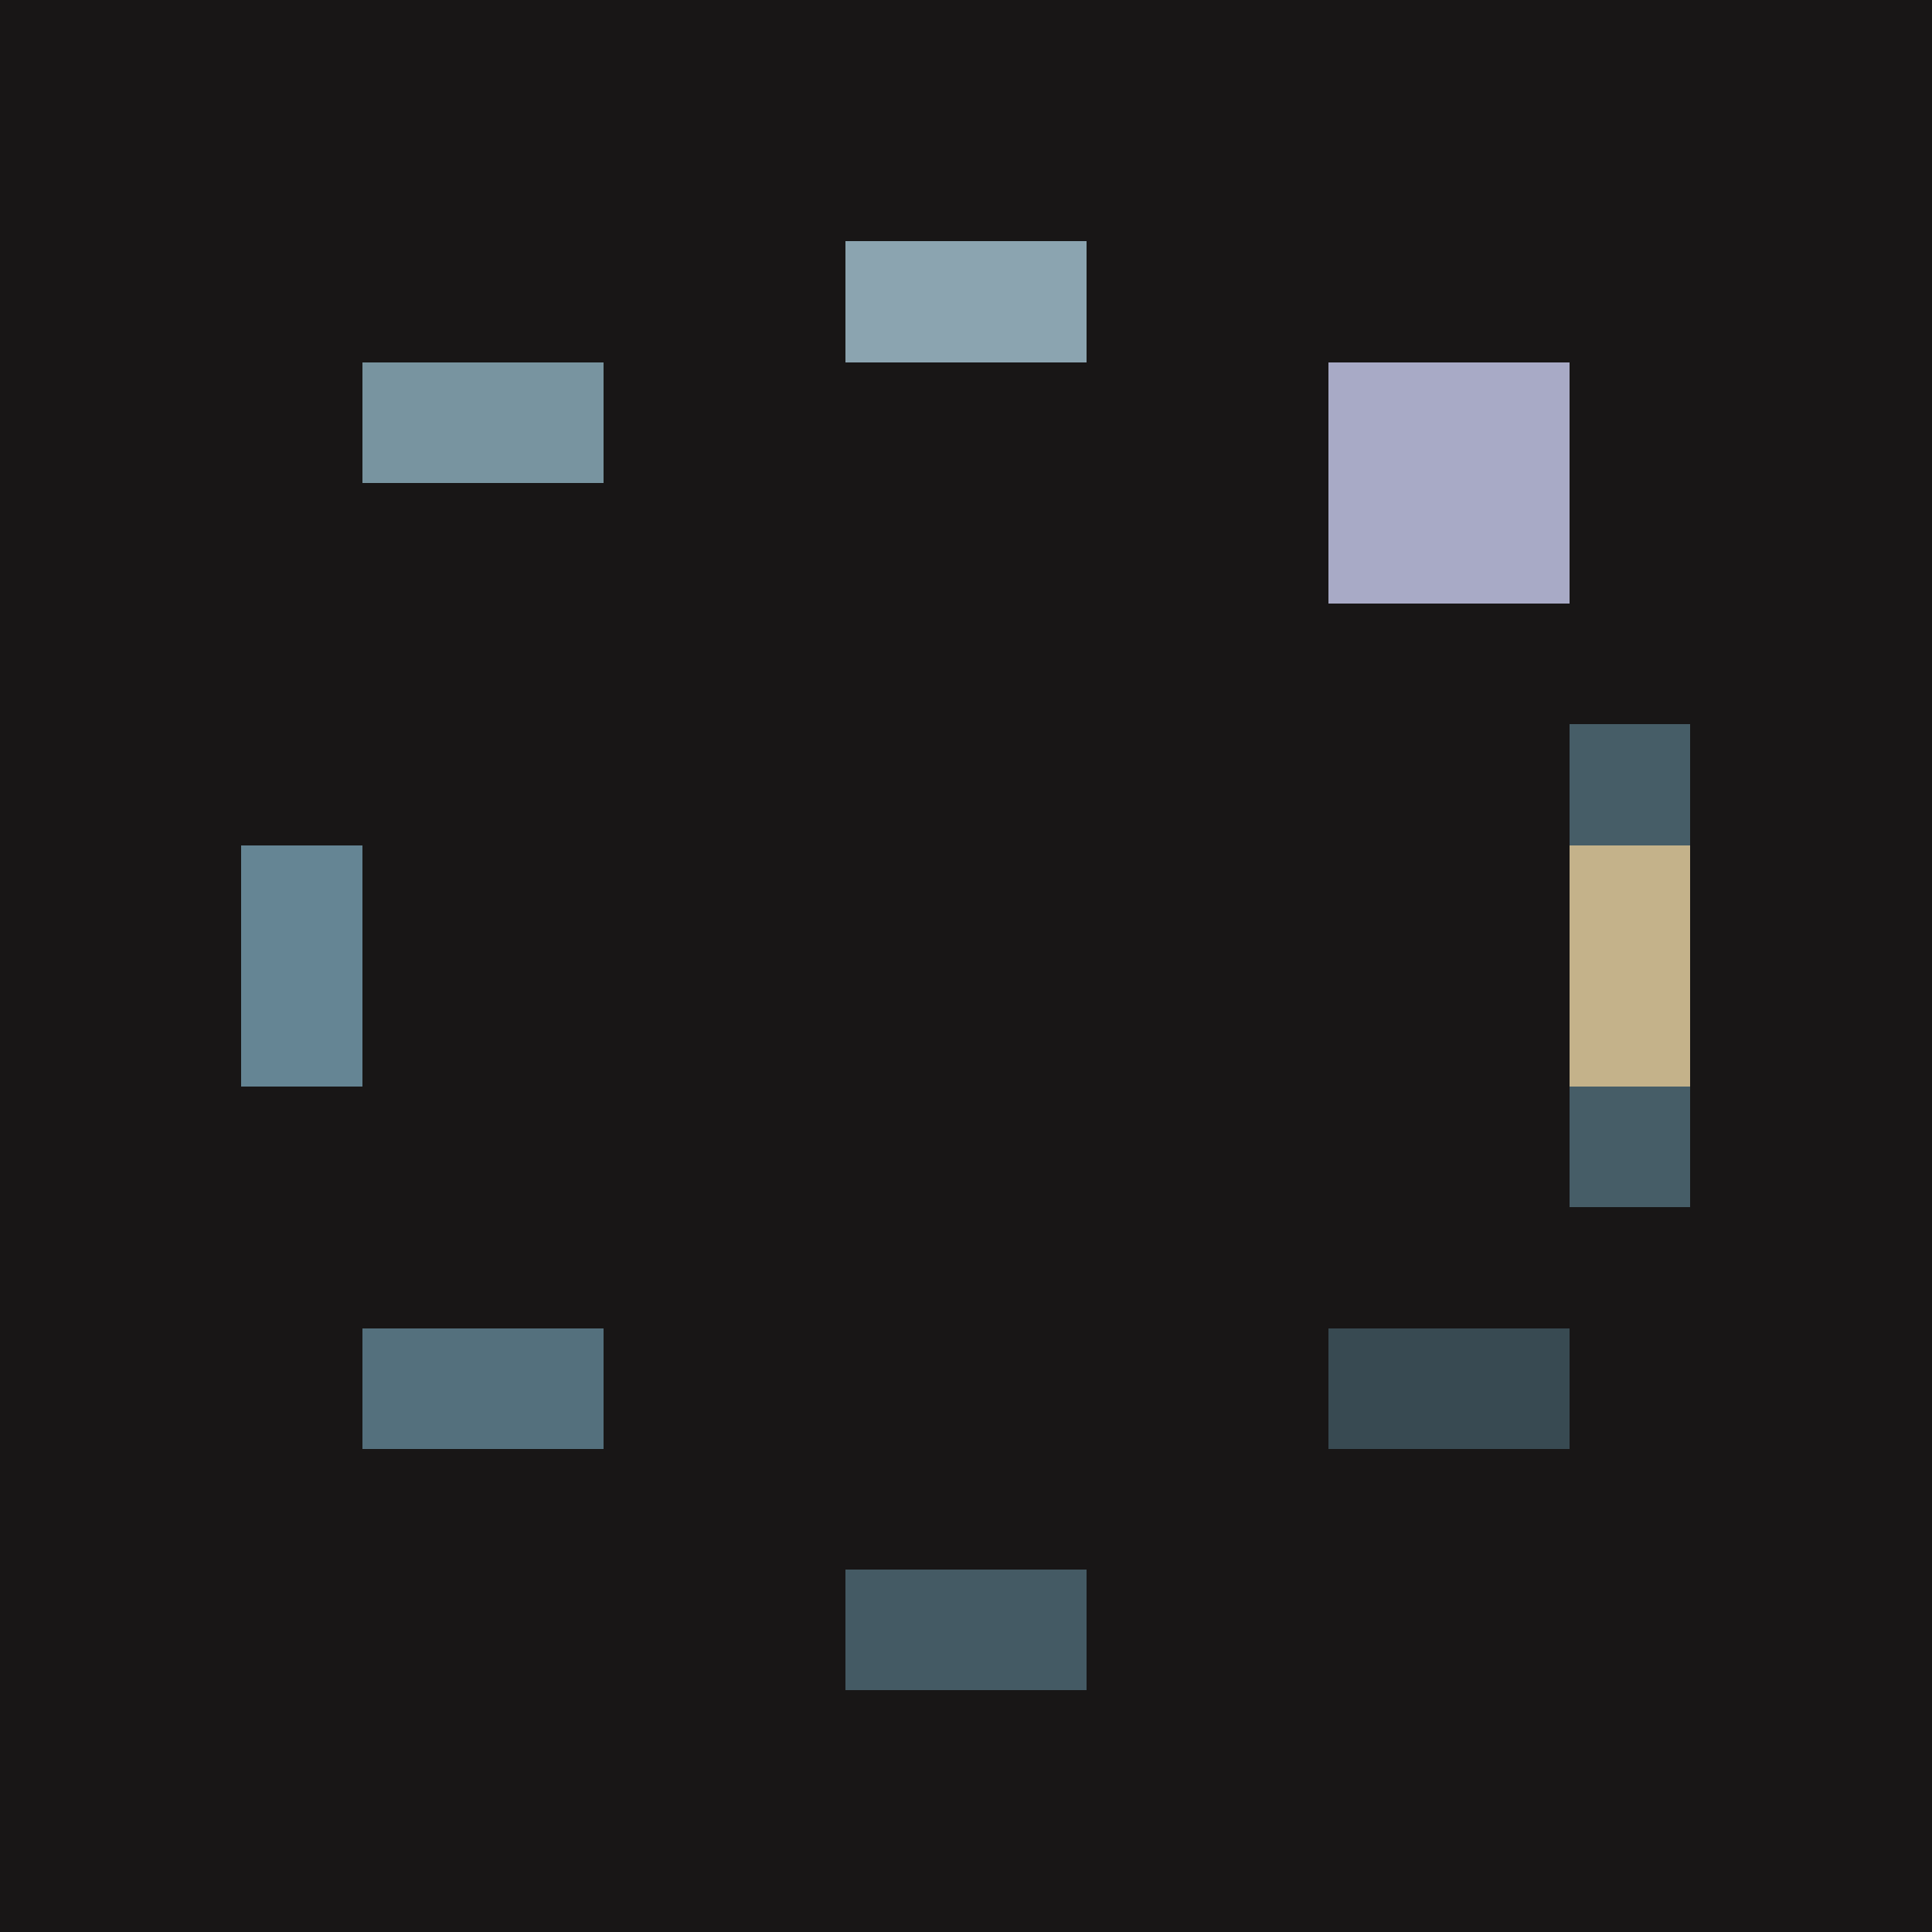
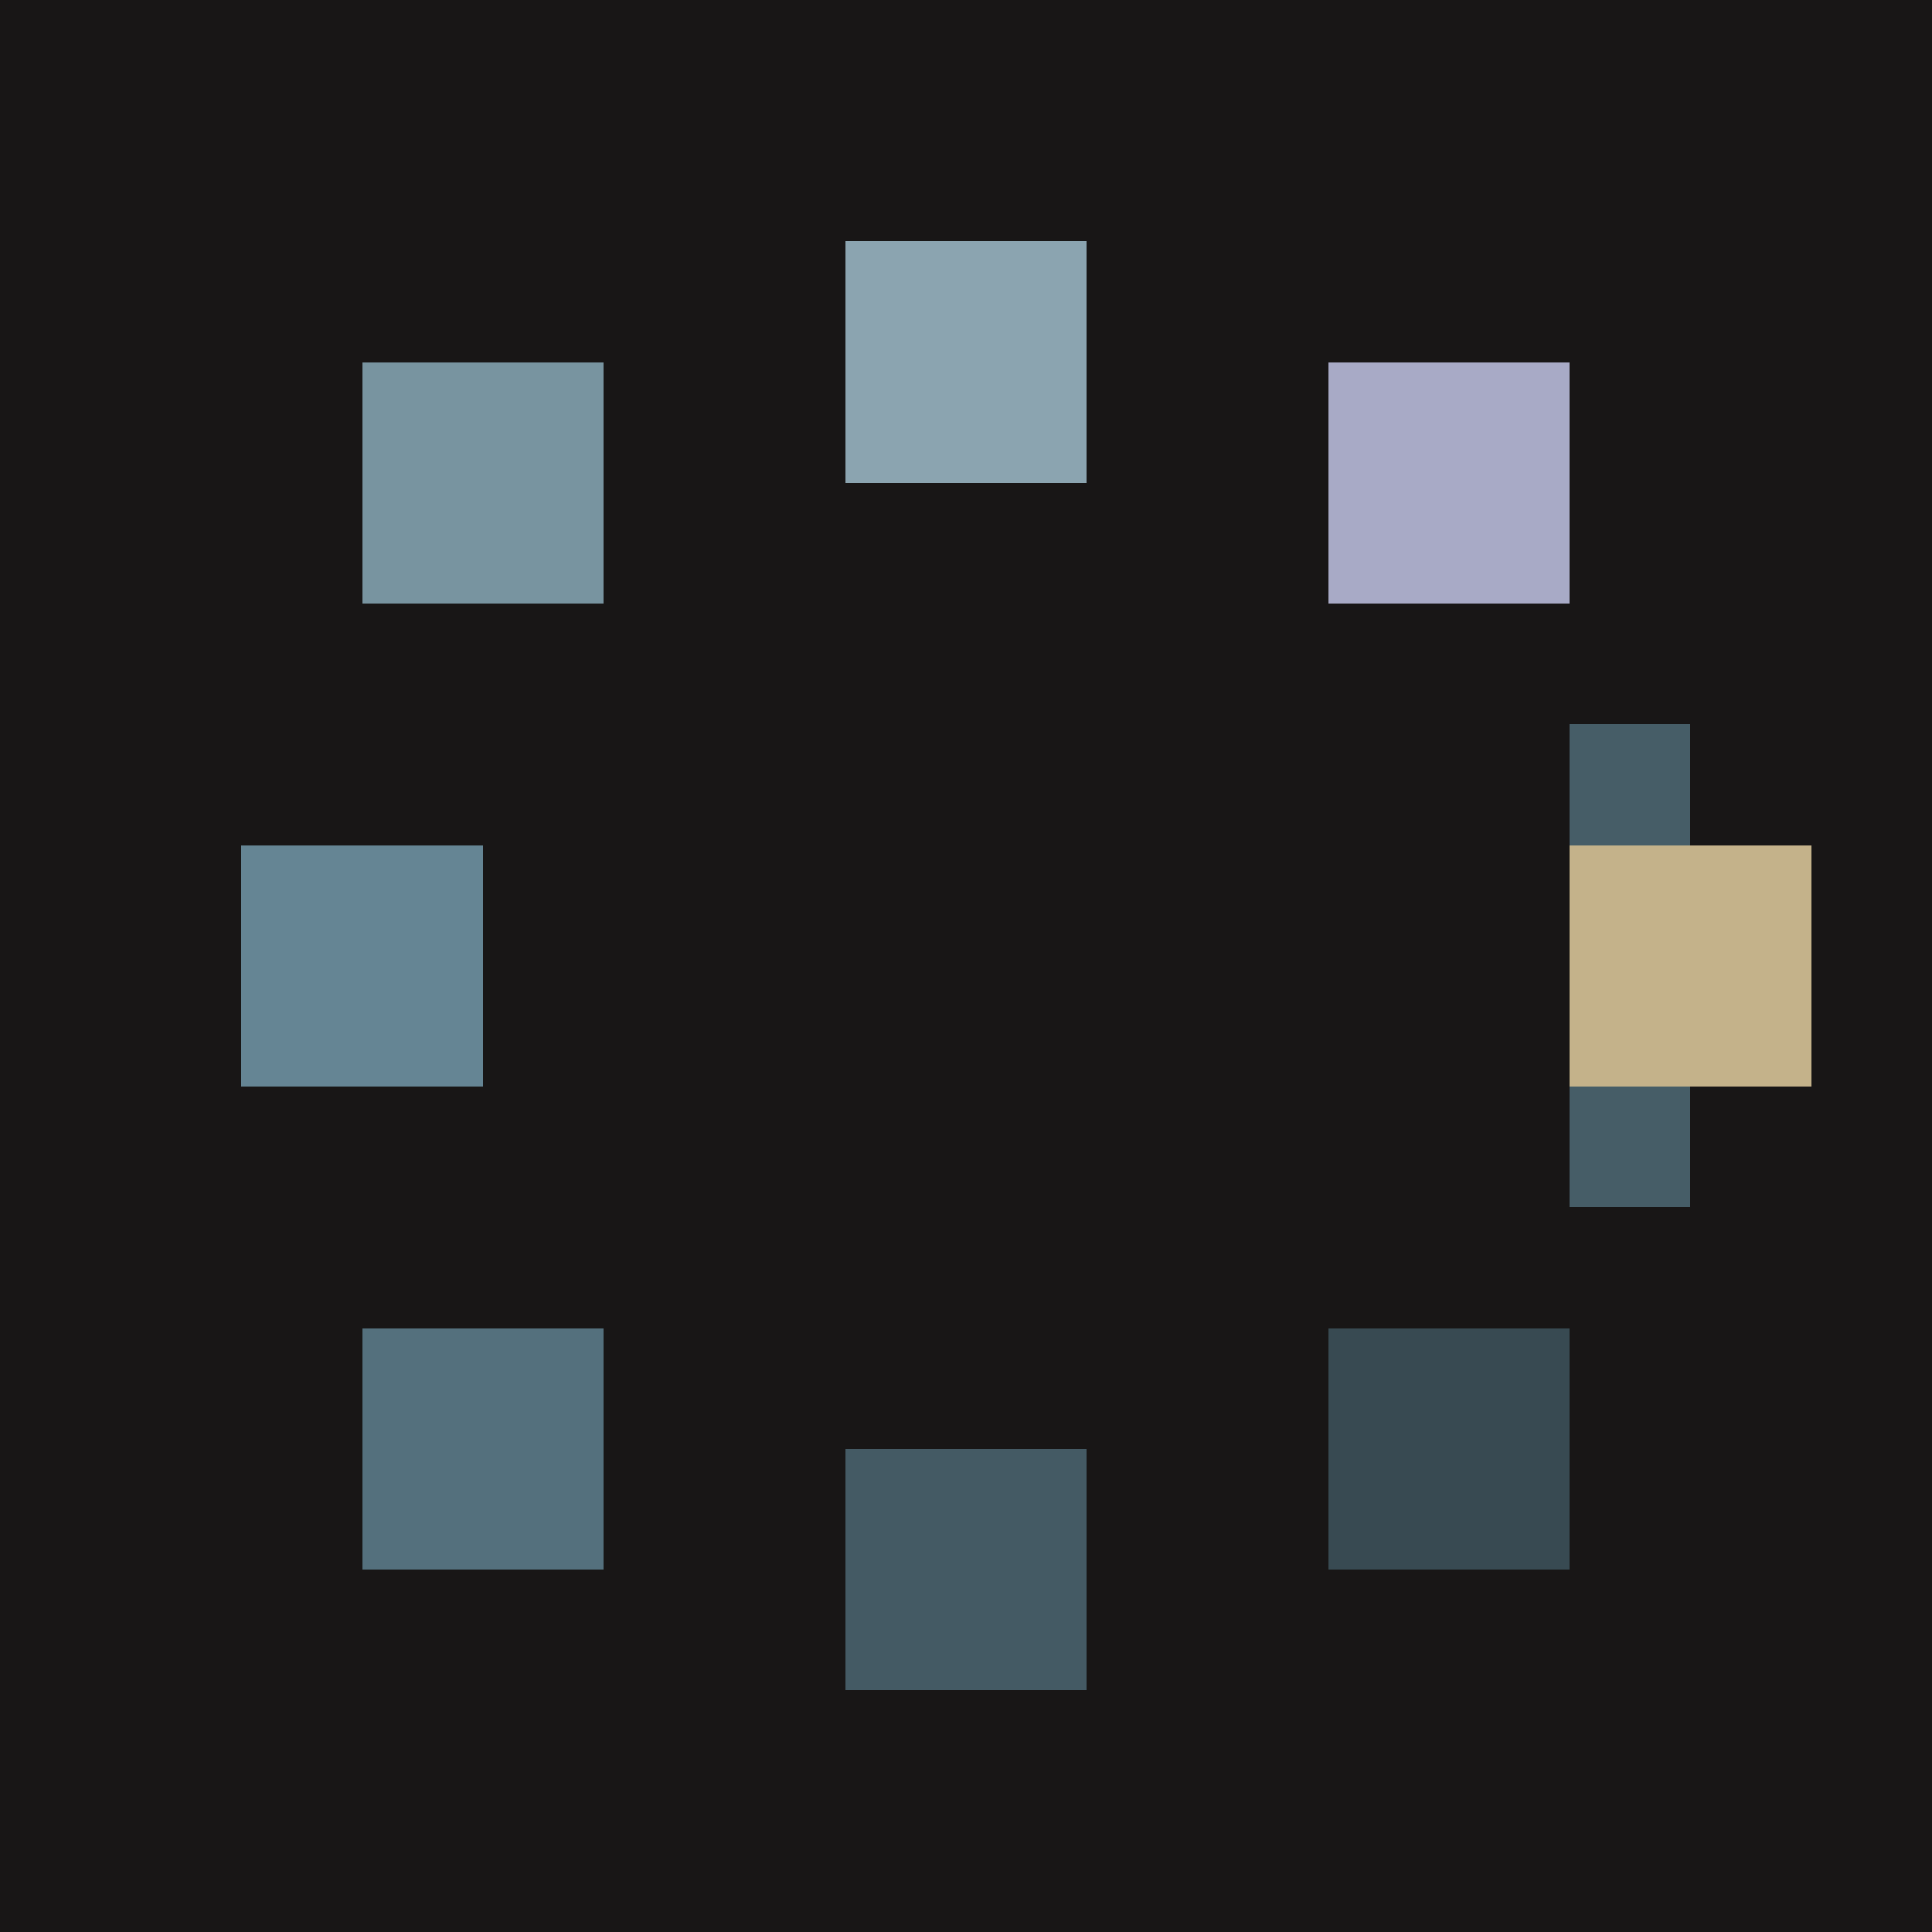
<svg xmlns="http://www.w3.org/2000/svg" width="512" height="512" viewBox="0 0 16 16" shape-rendering="crispEdges">
  <rect width="16" height="16" fill="#181616" />
  <g>
    <rect x="13" y="7" width="1" height="1" fill="#c4b28a" />
+     <rect x="14" y="7" width="1" height="1" fill="#c4b28a" />
    <rect x="13" y="8" width="1" height="1" fill="#c4b28a" />
+     <rect x="14" y="8" width="1" height="1" fill="#c4b28a" />
    <rect x="11" y="3" width="1" height="1" fill="#a8aac6" />
    <rect x="12" y="3" width="1" height="1" fill="#a8aac6" />
    <rect x="11" y="4" width="1" height="1" fill="#a8aac6" />
    <rect x="12" y="4" width="1" height="1" fill="#a8aac6" />
    <rect x="7" y="2" width="1" height="1" fill="#8ba4b0" />
    <rect x="8" y="2" width="1" height="1" fill="#8ba4b0" />
+     <rect x="7" y="3" width="1" height="1" fill="#8ba4b0" />
+     <rect x="8" y="3" width="1" height="1" fill="#8ba4b0" />
    <rect x="3" y="3" width="1" height="1" fill="#7894a0" />
    <rect x="4" y="3" width="1" height="1" fill="#7894a0" />
+     <rect x="3" y="4" width="1" height="1" fill="#7894a0" />
+     <rect x="4" y="4" width="1" height="1" fill="#7894a0" />
    <rect x="2" y="7" width="1" height="1" fill="#658594" />
+     <rect x="3" y="7" width="1" height="1" fill="#658594" />
    <rect x="2" y="8" width="1" height="1" fill="#658594" />
+     <rect x="3" y="8" width="1" height="1" fill="#658594" />
    <rect x="3" y="11" width="1" height="1" fill="#54707d" />
    <rect x="4" y="11" width="1" height="1" fill="#54707d" />
+     <rect x="3" y="12" width="1" height="1" fill="#54707d" />
+     <rect x="4" y="12" width="1" height="1" fill="#54707d" />
+     <rect x="7" y="12" width="1" height="1" fill="#445a64" />
+     <rect x="8" y="12" width="1" height="1" fill="#445a64" />
    <rect x="7" y="13" width="1" height="1" fill="#445a64" />
    <rect x="8" y="13" width="1" height="1" fill="#445a64" />
    <rect x="11" y="11" width="1" height="1" fill="#384a52" />
    <rect x="12" y="11" width="1" height="1" fill="#384a52" />
+     <rect x="11" y="12" width="1" height="1" fill="#384a52" />
+     <rect x="12" y="12" width="1" height="1" fill="#384a52" />
    <rect x="13" y="6" width="1" height="1" fill="#7fb4ca" opacity="0.45" />
    <rect x="13" y="9" width="1" height="1" fill="#7fb4ca" opacity="0.45" />
  </g>
</svg>
